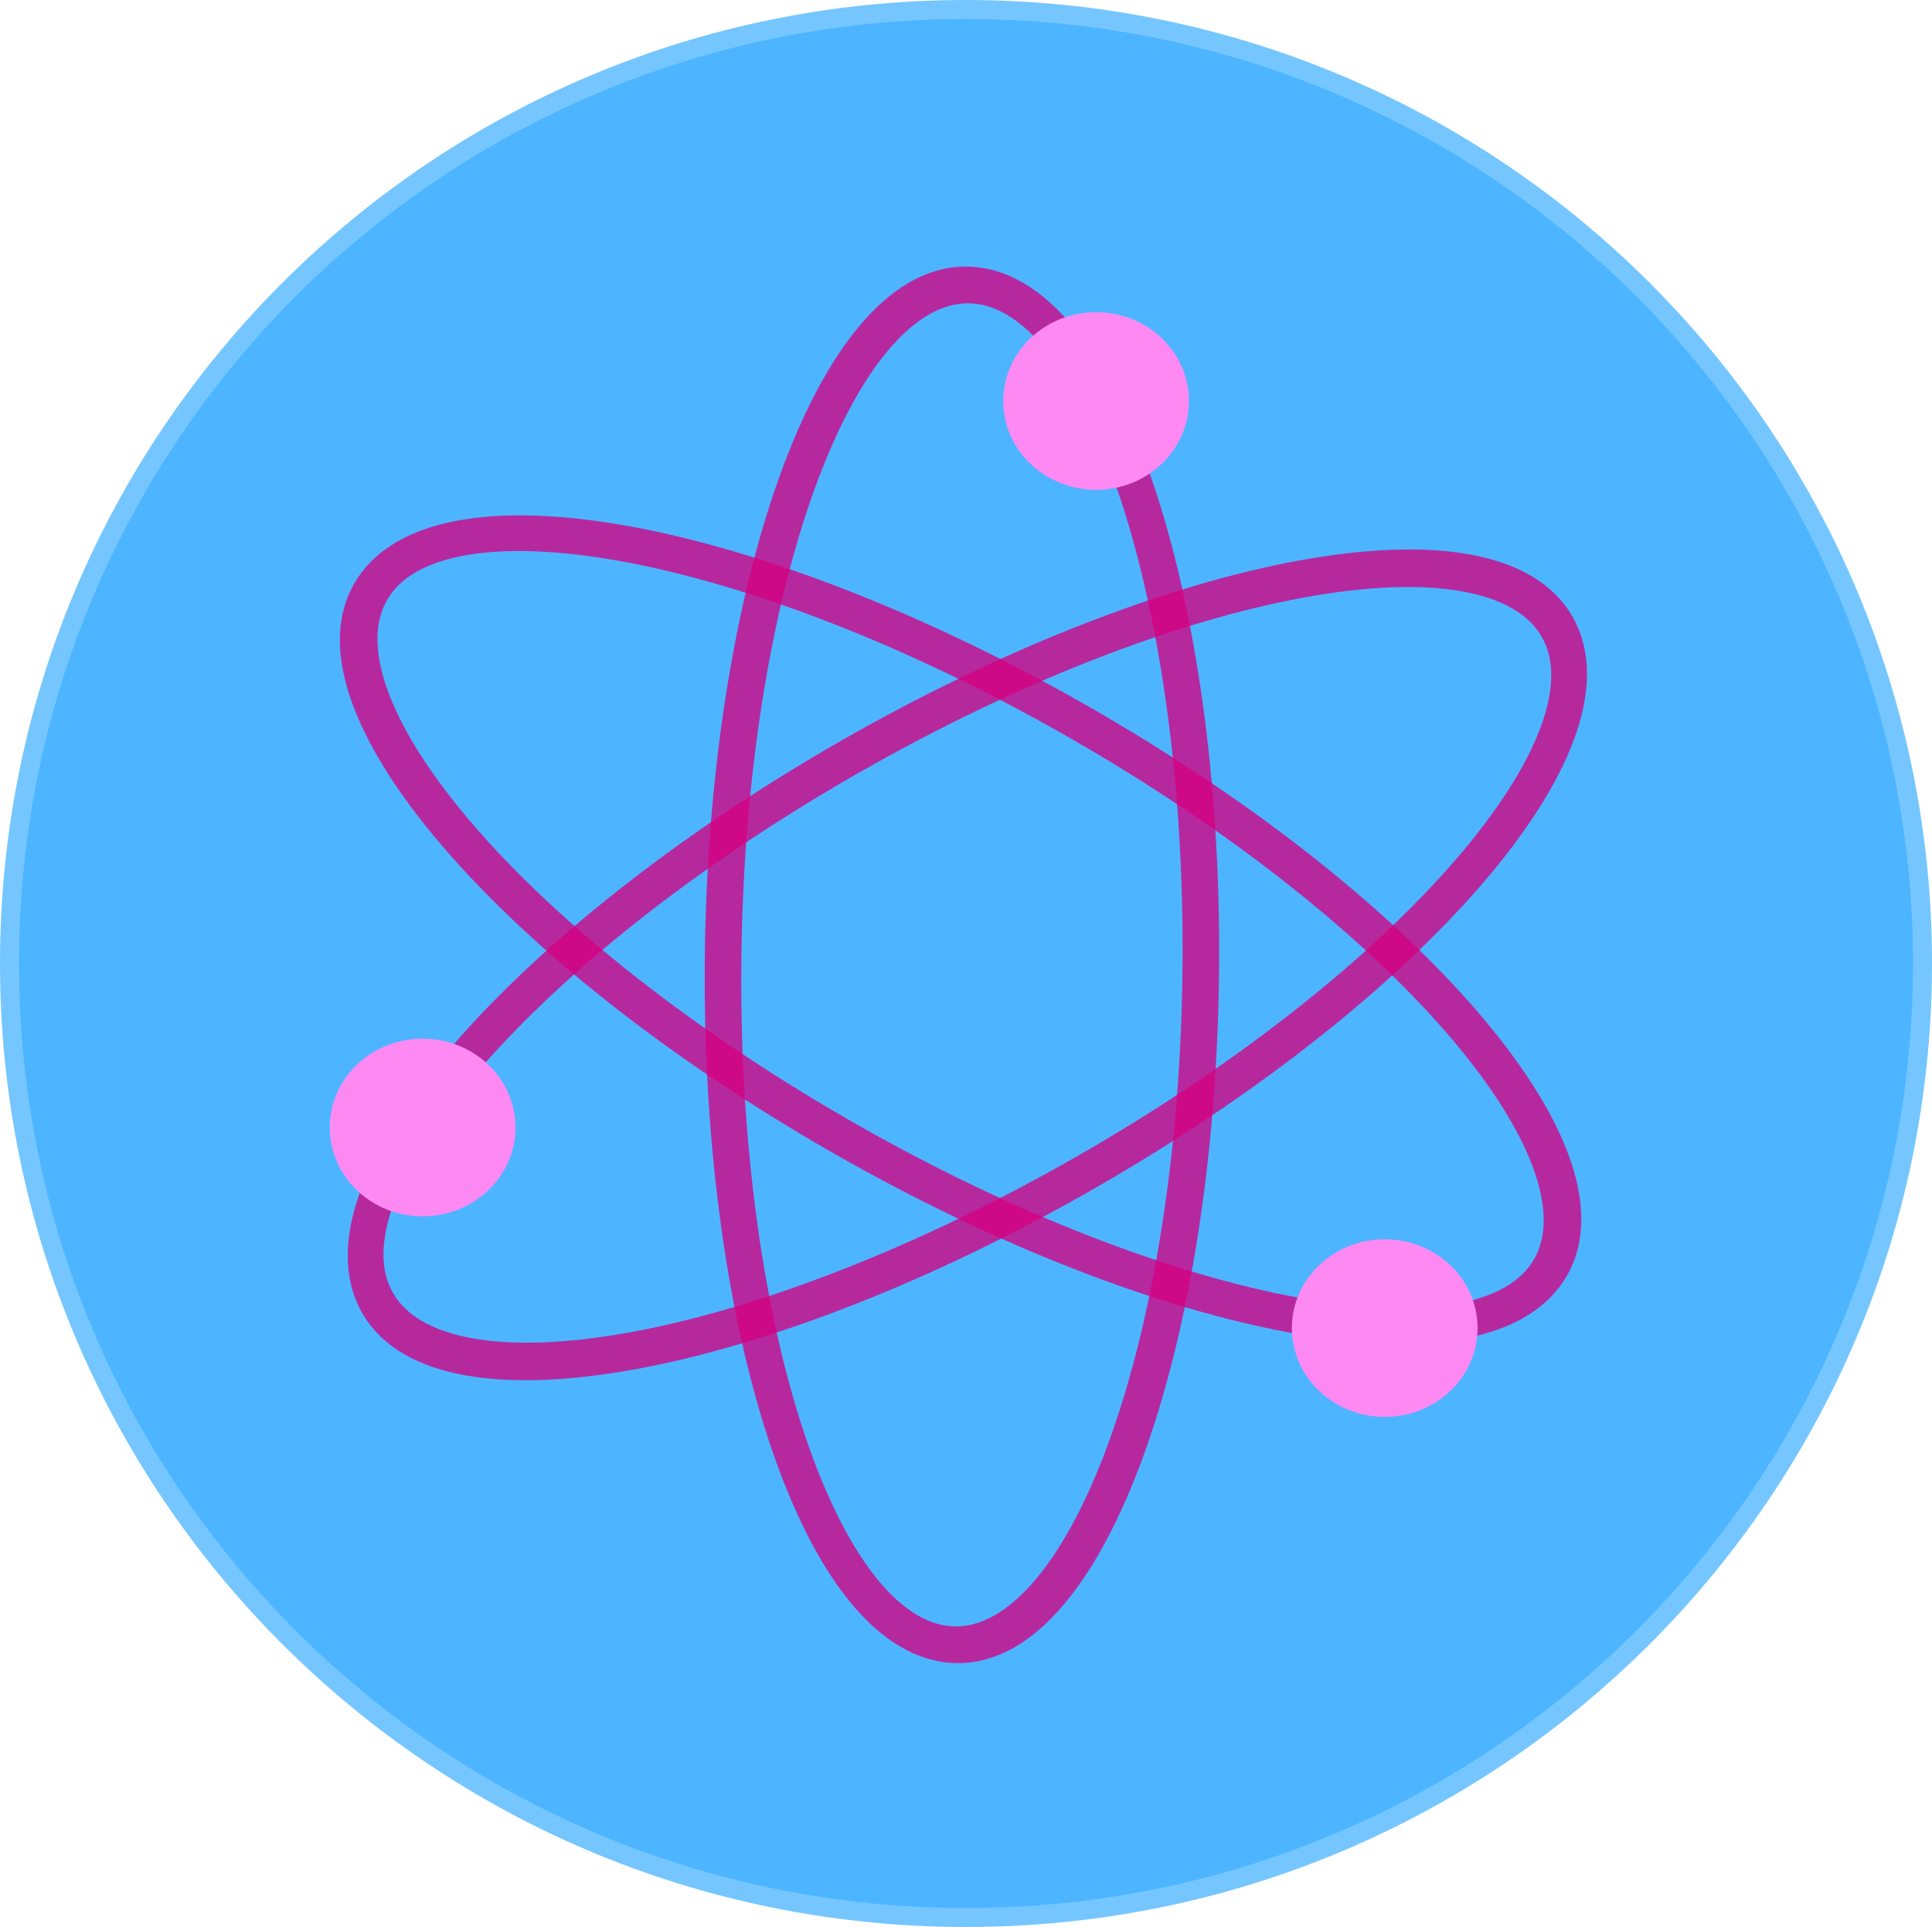
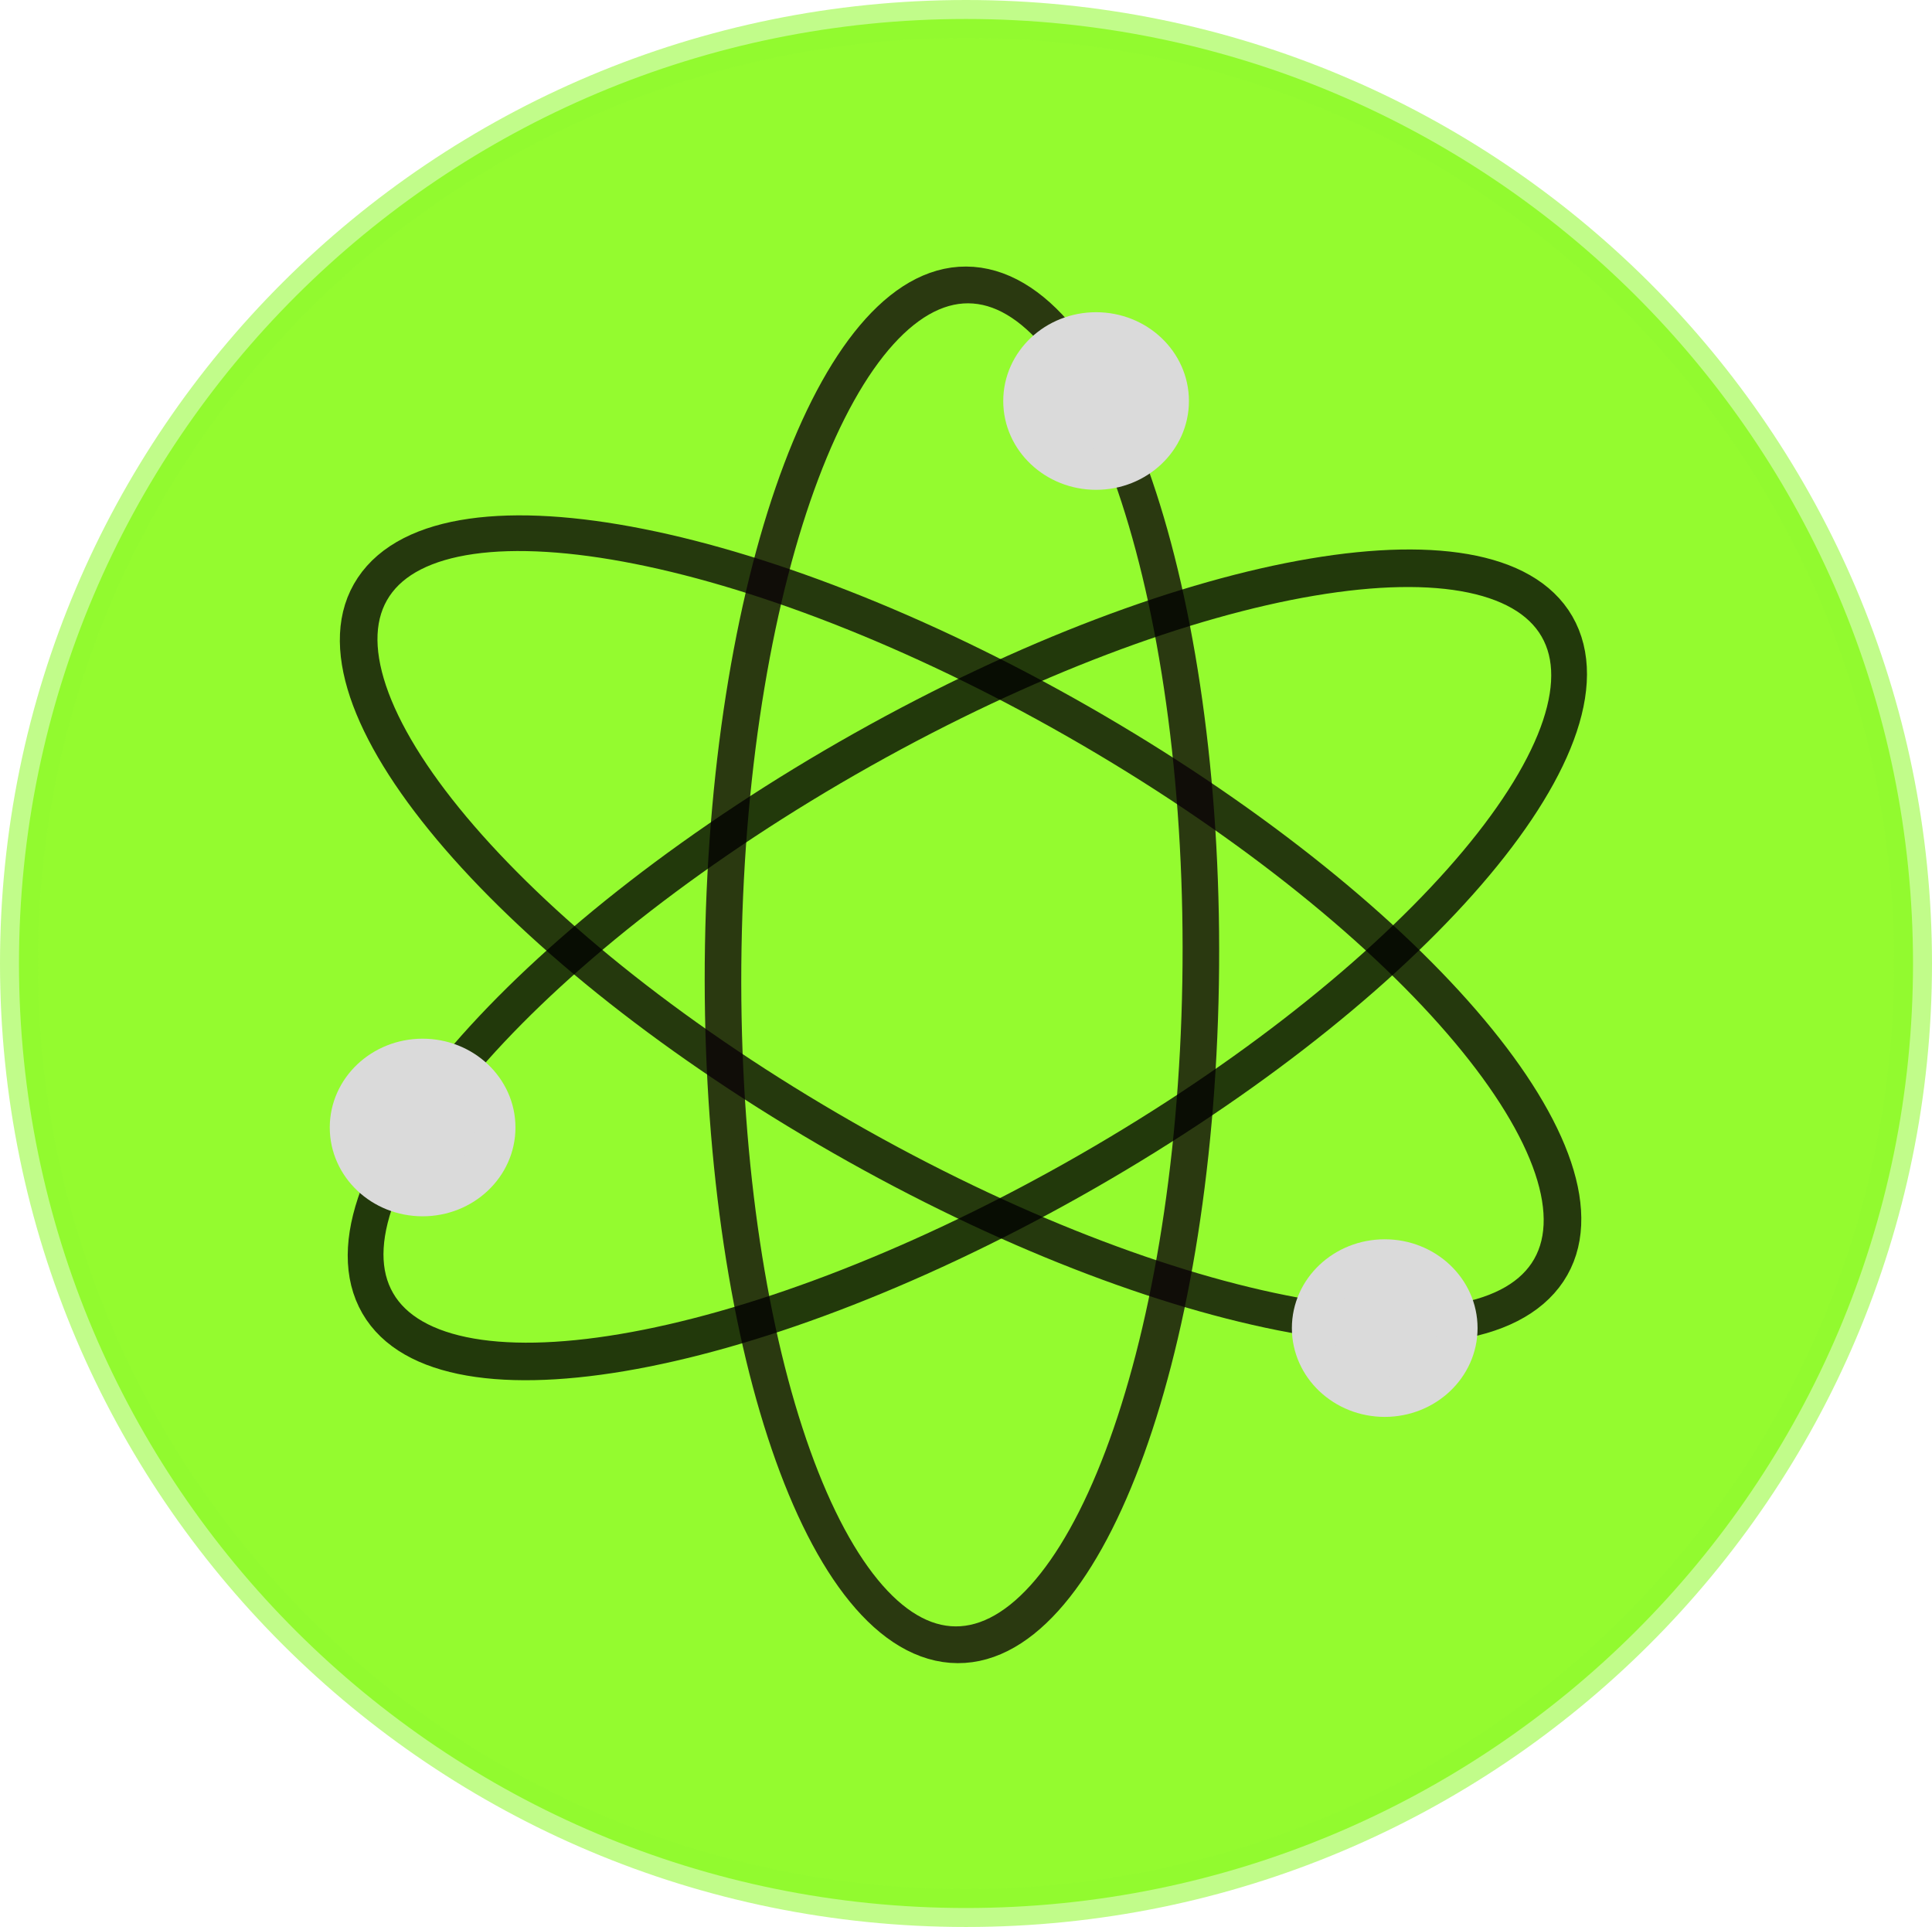
<svg xmlns="http://www.w3.org/2000/svg" xmlns:ns1="http://www.openswatchbook.org/uri/2009/osb" version="1.1" id="svg815" width="240.222" height="239.548" viewBox="0 0 240.222 239.548">
  <defs id="defs819">
+     <linearGradient id="linearGradient2331" ns1:paint="solid">
+       <stop style="stop-color:#4db5ff;stop-opacity:1;" offset="0" id="stop2329" />
+     </linearGradient>
    <linearGradient id="linearGradient2513" ns1:paint="solid">
      <stop style="stop-color:#ffffff;stop-opacity:1;" offset="0" id="stop2511" />
    </linearGradient>
    <linearGradient id="linearGradient2347" ns1:paint="solid">
      <stop style="stop-color:#000000;stop-opacity:1;" offset="0" id="stop2345" />
    </linearGradient>
    <linearGradient id="linearGradient2339" ns1:paint="solid">
      <stop style="stop-color:#000000;stop-opacity:1;" offset="0" id="stop2337" />
    </linearGradient>
    <linearGradient id="linearGradient2293" ns1:paint="solid">
      <stop style="stop-color:#ed0000;stop-opacity:1;" offset="0" id="stop2291" />
    </linearGradient>
    <linearGradient id="linearGradient829" ns1:paint="solid">
      <stop style="stop-color:#ed0000;stop-opacity:1;" offset="0" id="stop827" />
    </linearGradient>
  </defs>
-   <ellipse style="fill:#4db5ff;fill-opacity:1;stroke:#4db6ff;stroke-width:4.718;stroke-miterlimit:4;stroke-dasharray:none;stroke-opacity:0.771" id="path2475" ry="117.415" rx="117.752" cy="119.774" cx="120.111" />
-   <ellipse style="fill:none;fill-opacity:1;stroke:#d40082;stroke-width:4.558;stroke-miterlimit:4;stroke-dasharray:none;stroke-opacity:0.771" id="path2475-3-9" ry="84.503" rx="29.763" cy="163.758" cx="-39.681" transform="matrix(0.5544068,-0.8322458,0.8636902,0.5040231,0,0)" />
-   <ellipse style="fill:none;fill-opacity:1;stroke:#d40082;stroke-width:4.558;stroke-miterlimit:4;stroke-dasharray:none;stroke-opacity:0.771" id="path2475-3-9-0" ry="84.503" rx="29.763" cy="110.684" cx="121.819" transform="matrix(0.9970978,0.07613182,-0.01680524,0.9998588,0,0)" />
-   <ellipse style="fill:none;fill-opacity:1;stroke:#d50080;stroke-width:4.558;stroke-miterlimit:4;stroke-dasharray:none;stroke-opacity:0.771" id="path2475-3-9-0-7" ry="84.503" rx="29.763" cy="-55.821" cx="163.777" transform="matrix(0.437277,0.8993269,-0.871782,0.489894,0,0)" />
-   <ellipse style="fill:#ff89f3;fill-opacity:1;stroke:#ff89f2;stroke-width:5.064;stroke-miterlimit:4;stroke-dasharray:none;stroke-opacity:1" id="path2667" cx="136.286" cy="49.851" rx="9.012" ry="8.507" />
-   <ellipse style="fill:#ff89f3;fill-opacity:1;stroke:#ff89f3;stroke-width:5.064;stroke-miterlimit:4;stroke-dasharray:none;stroke-opacity:1" id="path2667-2" cx="52.547" cy="140.161" rx="9.012" ry="8.507" />
-   <ellipse style="fill:#ff89f3;fill-opacity:1;stroke:#ff89f3;stroke-width:5.064;stroke-miterlimit:4;stroke-dasharray:none;stroke-opacity:1" id="path2667-7" cx="172.174" cy="165.098" rx="9.012" ry="8.507" />
+   <ellipse style="fill:#94fb2f;fill-opacity:1;stroke:#92fa30;stroke-width:4.718;stroke-miterlimit:4;stroke-dasharray:none;stroke-opacity:0.565" id="path2475" ry="117.415" rx="117.752" cy="119.774" cx="120.111" />
+   <ellipse style="fill:none;fill-opacity:1;stroke:#040003;stroke-width:4.558;stroke-miterlimit:4;stroke-dasharray:none;stroke-opacity:0.771" id="path2475-3-9" ry="84.503" rx="29.763" cy="163.758" cx="-39.681" transform="matrix(0.5544068,-0.8322458,0.8636902,0.5040231,0,0)" />
+   <ellipse style="fill:none;fill-opacity:1;stroke:#0b0007;stroke-width:4.558;stroke-miterlimit:4;stroke-dasharray:none;stroke-opacity:0.771" id="path2475-3-9-0" ry="84.503" rx="29.763" cy="110.684" cx="121.819" transform="matrix(0.9970978,0.07613182,-0.01680524,0.9998588,0,0)" />
+   <ellipse style="fill:none;fill-opacity:1;stroke:#000000;stroke-width:4.558;stroke-miterlimit:4;stroke-dasharray:none;stroke-opacity:0.771" id="path2475-3-9-0-7" ry="84.503" rx="29.763" cy="-55.821" cx="163.777" transform="matrix(0.437277,0.8993269,-0.871782,0.489894,0,0)" />
+   <ellipse style="fill:#dadada;fill-opacity:1;stroke:#dadada;stroke-width:5.064;stroke-miterlimit:4;stroke-dasharray:none;stroke-opacity:1" id="path2667" cx="136.286" cy="49.851" rx="9.012" ry="8.507" />
+   <ellipse style="fill:#dadada;fill-opacity:1;stroke:#dadada;stroke-width:5.064;stroke-miterlimit:4;stroke-dasharray:none;stroke-opacity:1" id="path2667-2" cx="52.547" cy="140.161" rx="9.012" ry="8.507" />
+   <ellipse style="fill:#dadada;fill-opacity:1;stroke:#dadada;stroke-width:5.064;stroke-miterlimit:4;stroke-dasharray:none;stroke-opacity:1" id="path2667-7" cx="172.174" cy="165.098" rx="9.012" ry="8.507" />
</svg>
